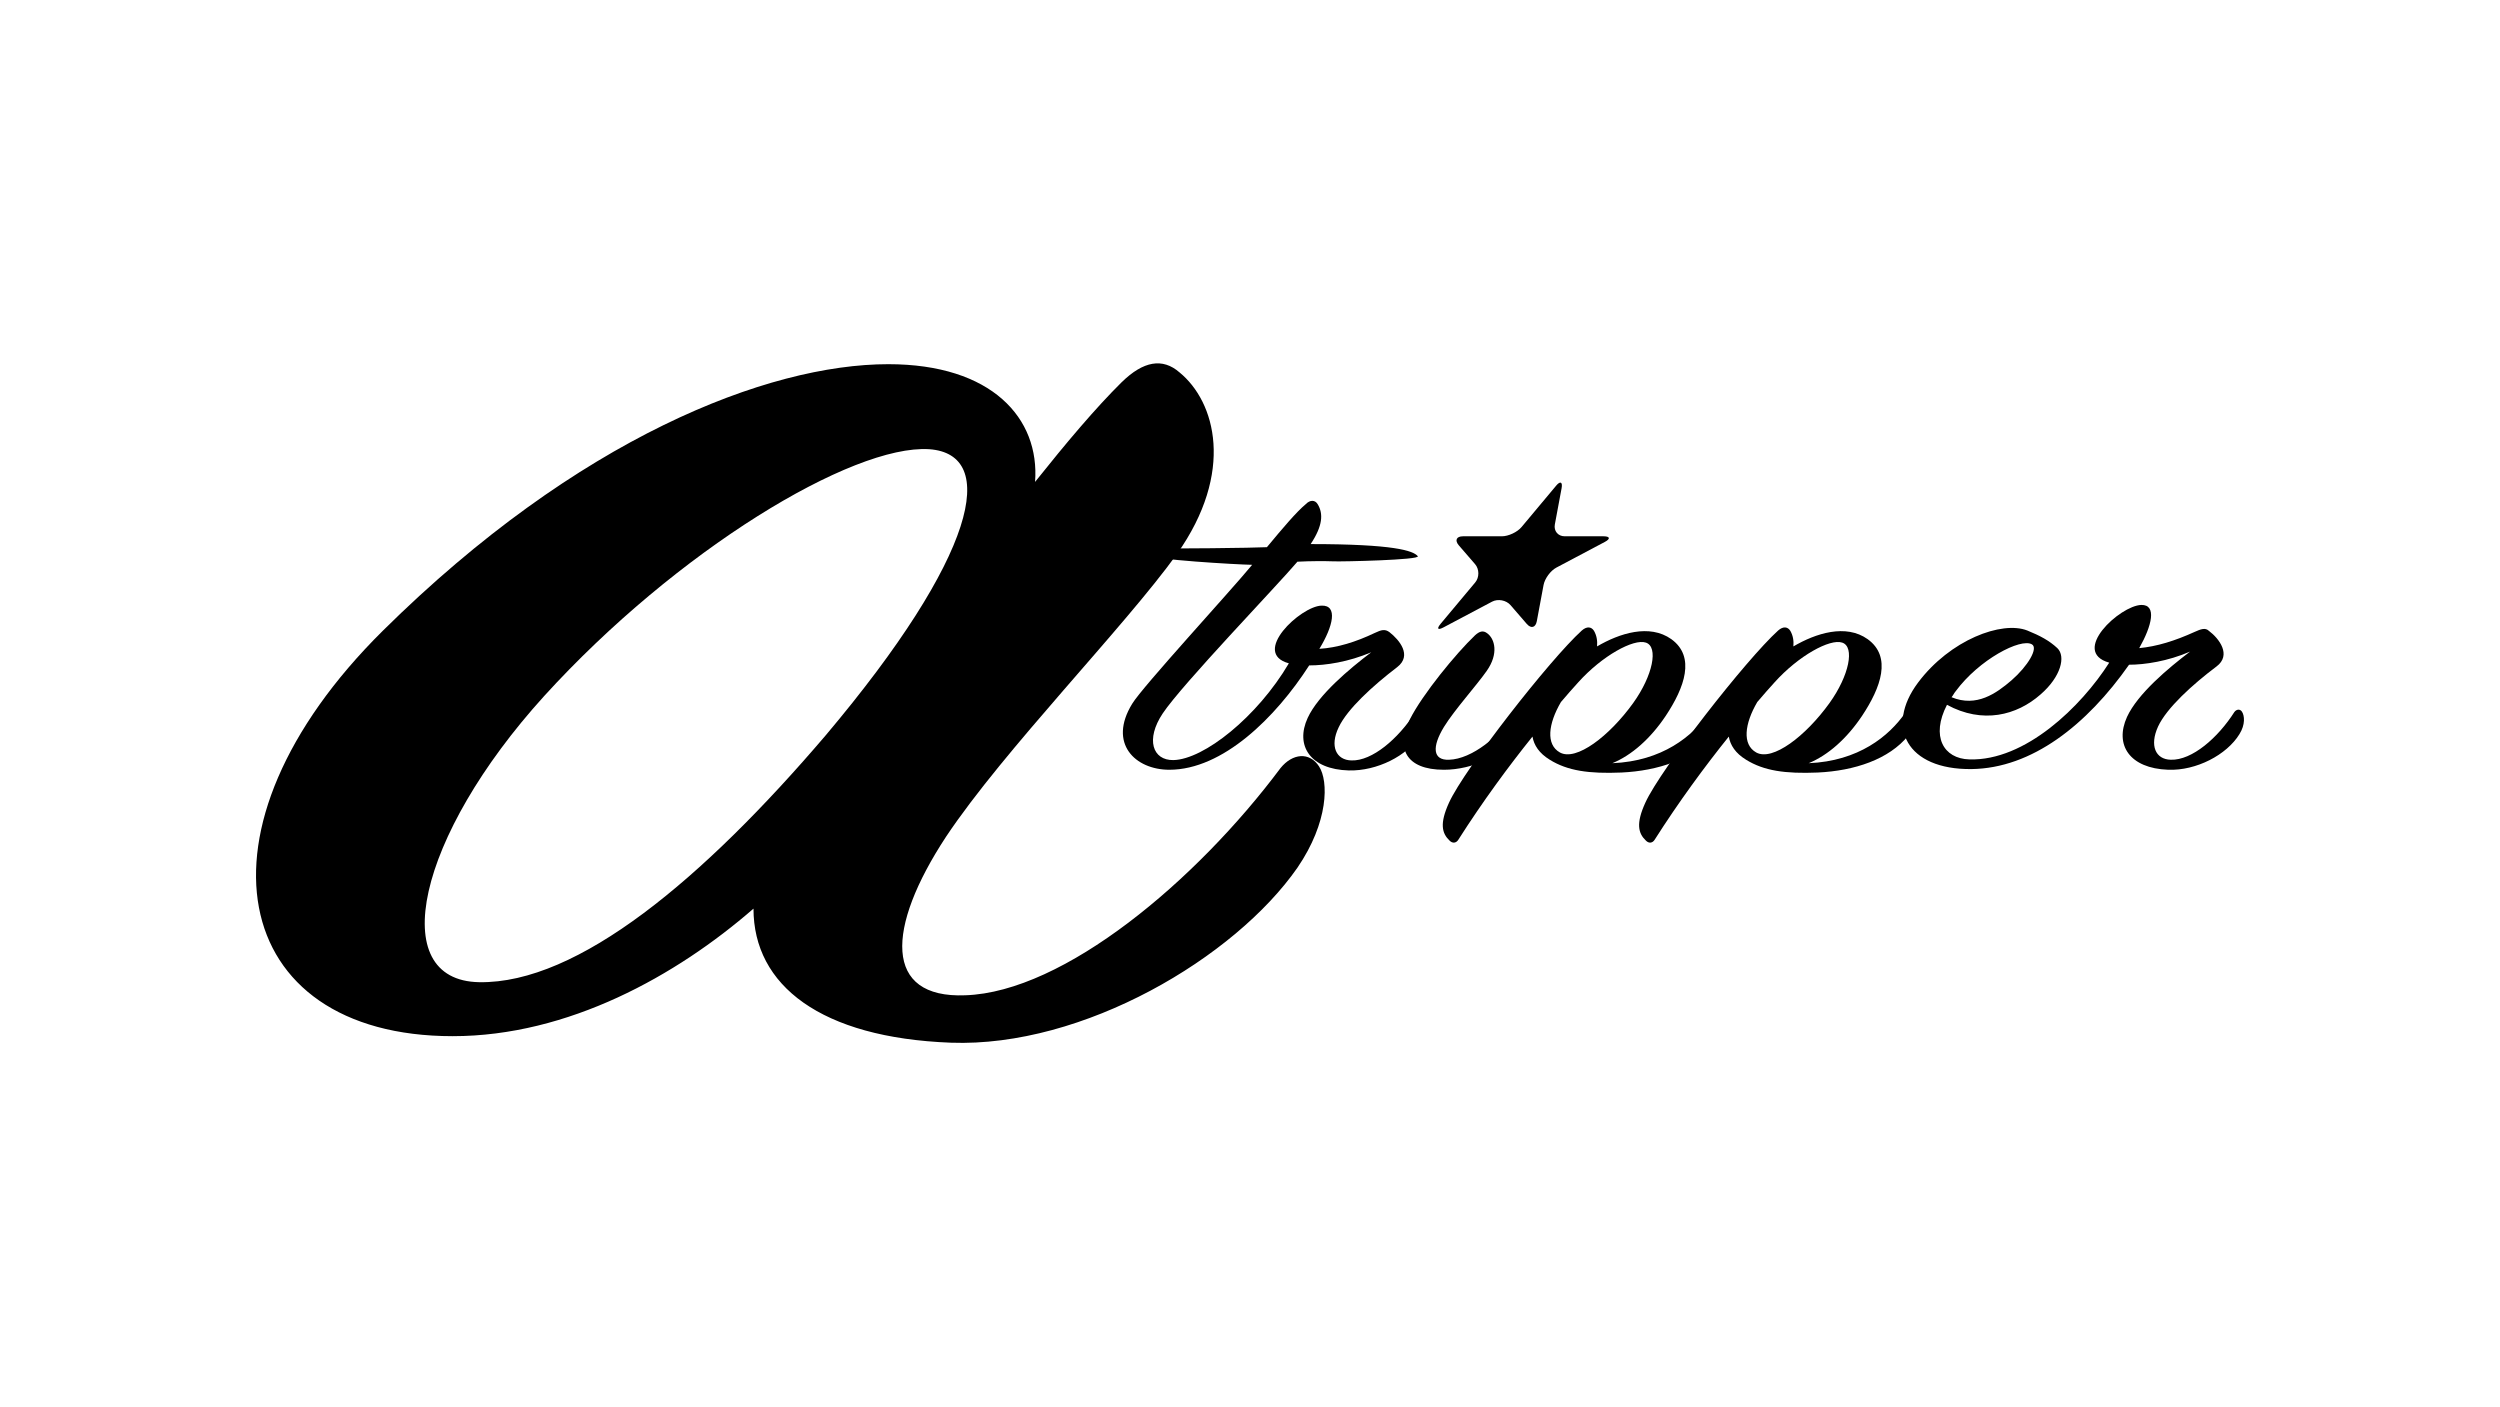
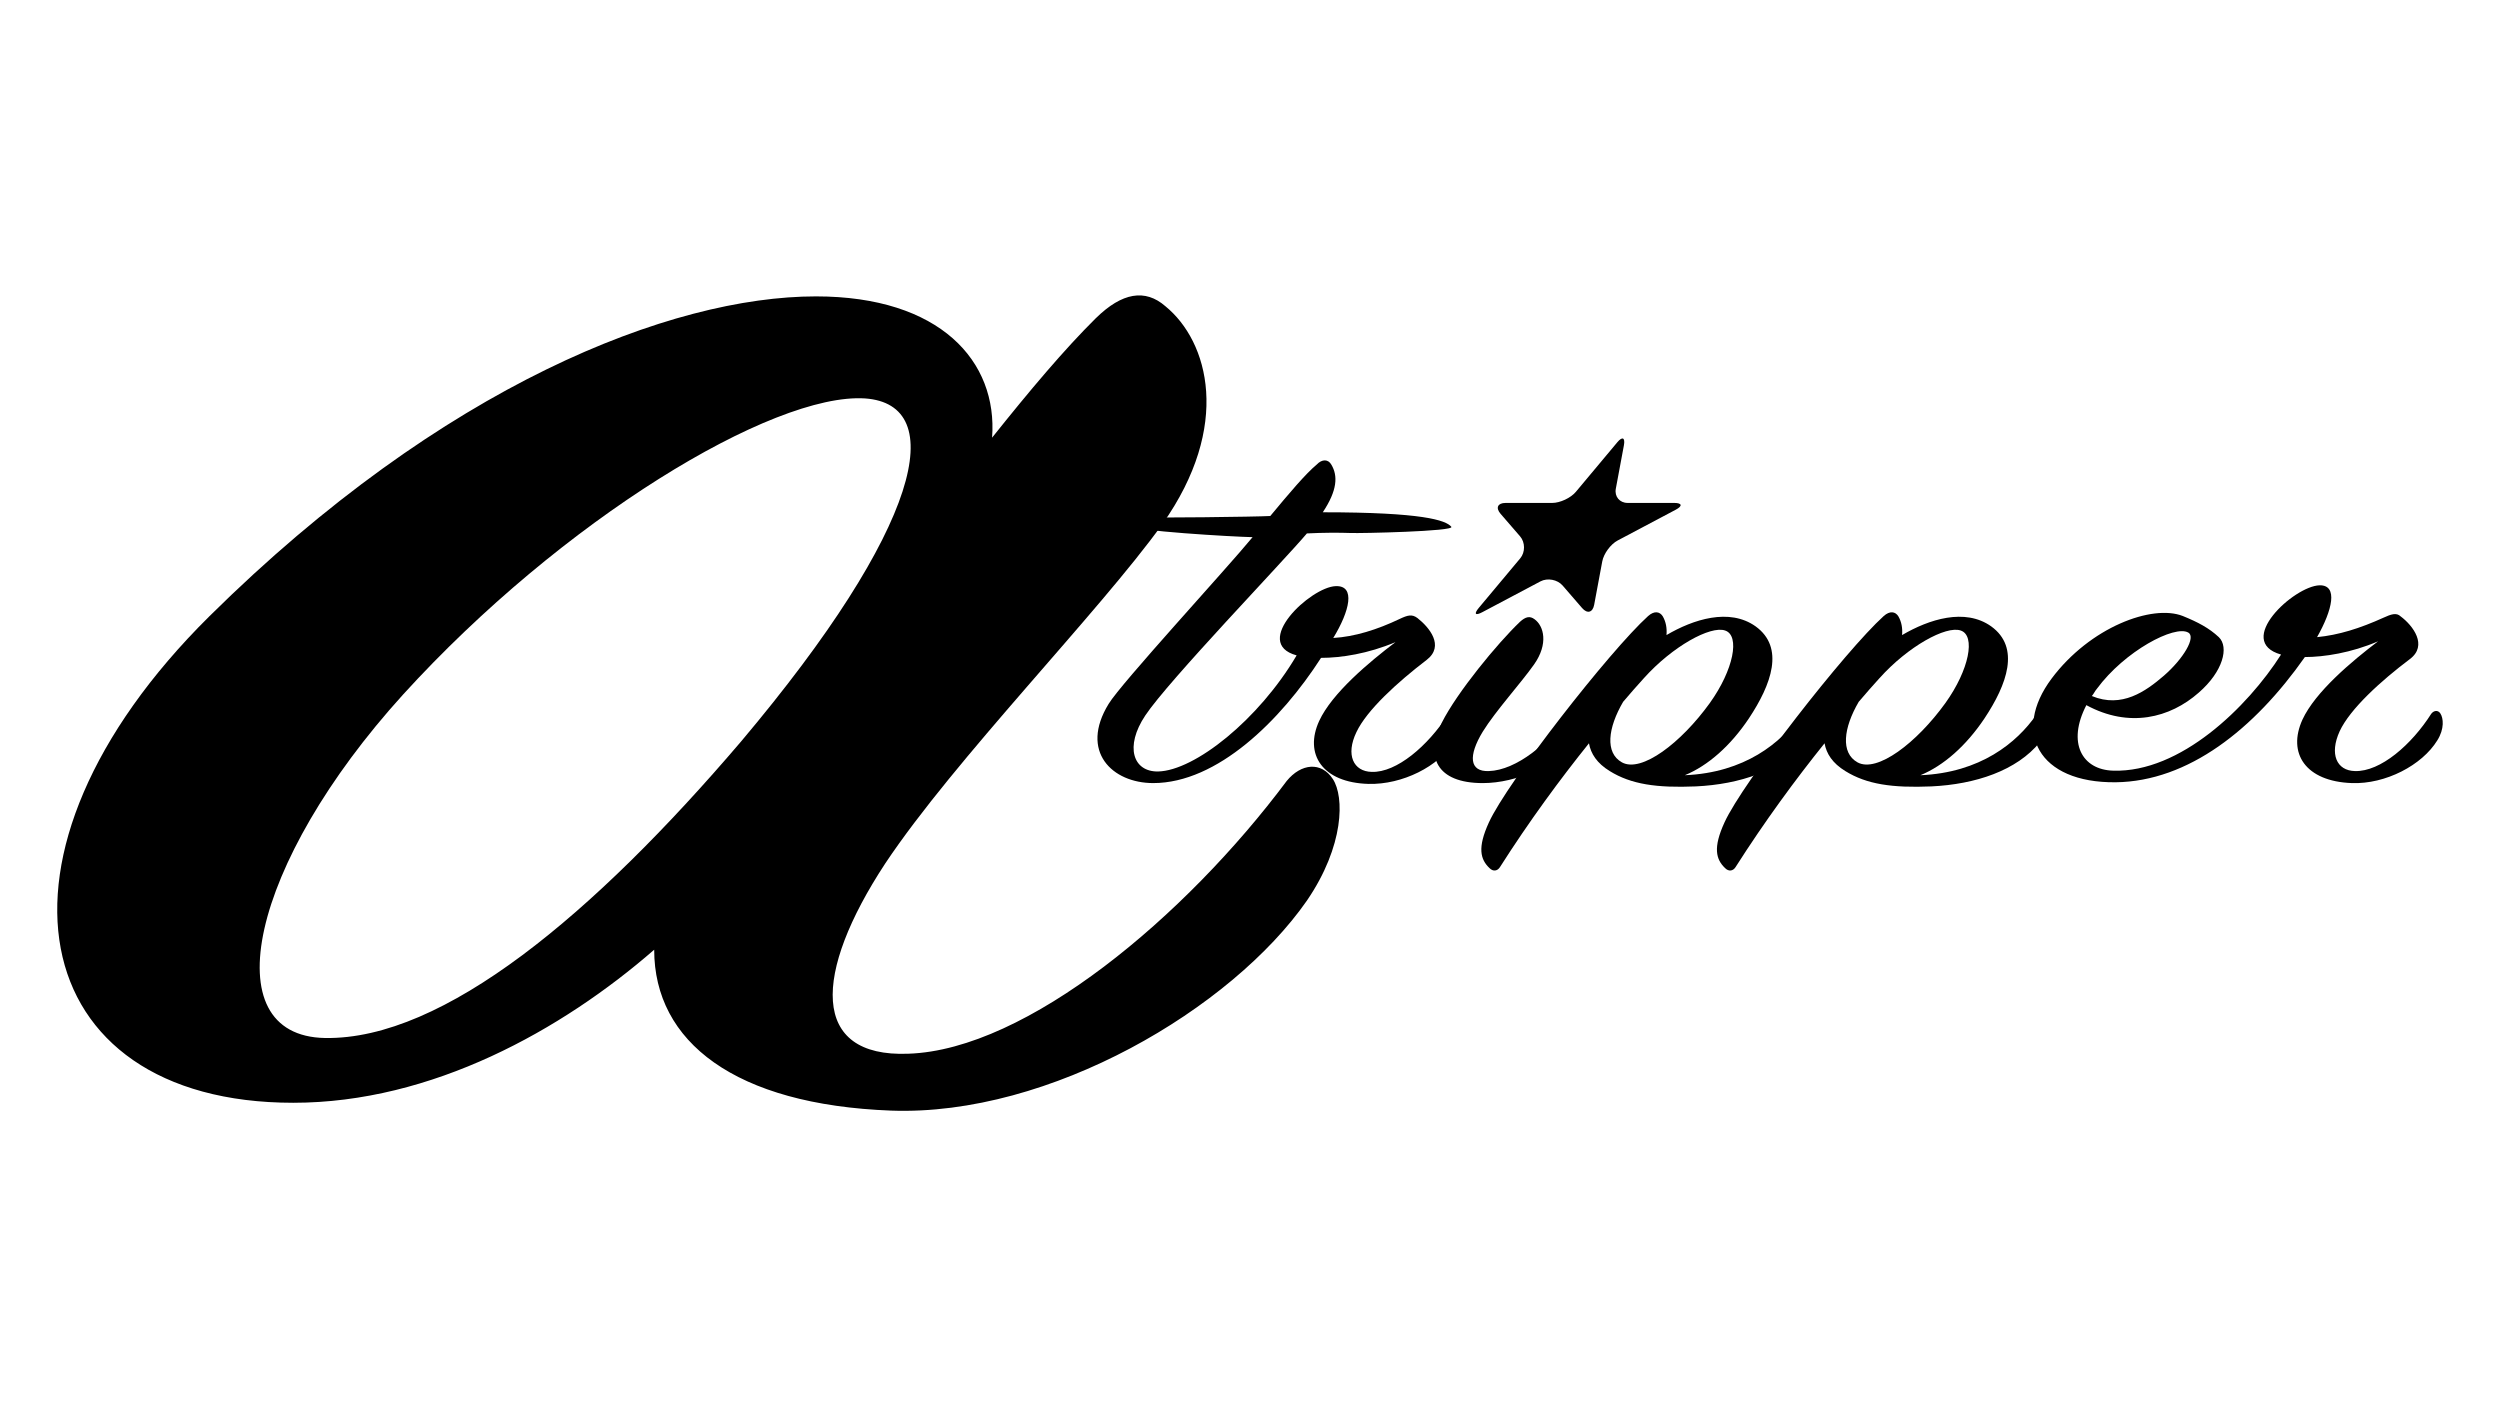
<svg xmlns="http://www.w3.org/2000/svg" id="Capa_1" version="1.1" viewBox="0 0 3840 2160">
-   <path d="M1722.97,587.02c33.28-32.57,62.81-37.63,88.7-15.07,55.43,45.21,85.01,153.23-3.69,278.75-81.32,113.08-266.16,301.41-354.86,434.51-92.39,140.59-96.14,248.61,29.58,243.55,151.56-5.06,354.86-175.79,484.22-349.05,18.46-22.66,44.35-25.18,59.12-2.53,14.82,22.55,14.82,85.37-33.23,155.66-96.14,138.16-329.02,276.22-532.32,268.74-199.61-7.59-303.13-87.89-303.13-205.93-118.29,102.96-284.62,195.91-462.02,195.91-343.79,0-414.03-319.01-107.21-622.84,299.44-296.25,591.44-409.33,776.28-409.33,158.95,0,232.88,82.94,225.45,180.84,48.09-60.28,92.45-112.98,133.1-153.23ZM1427.23,689.98c-118.29-7.48-388.14,155.76-591.44,379.19-195.91,216.04-243.96,436.94-99.78,439.47,151.56,2.53,343.74-158.19,532.27-379.19,232.88-276.22,266.16-431.88,158.95-439.47Z" />
-   <path d="M2071.85,1183.41c-59.37-1.58-82.81-38.22-63.27-80.67,16.41-35.55,64.05-75.35,97.65-100.83-35.15,14.86-69.53,20.16-95.31,20.16-51.56,80.14-132.81,160.28-214.84,160.28-52.34,0-94.53-40.34-57.03-101.37,15.63-25.99,150.67-172.57,184.26-213.42-25.78-.53-153.64-7.97-160.67-14.88-7.03-6.88-3.12-11.14,8.59-10.6,25,1.05,155.99-.53,174.74-1.6,24.22-29.18,45.31-54.12,59.37-65.8,7.03-7.44,14.85-6.9,18.75,0,8.59,14.32,7.81,32.9-10.93,61.03,127.66,0,157.52,10.09,164.55,18.58,4.68,5.84-116.89,8.49-128.62,7.95-15.63-.53-35.15-.53-56.25.53-30.46,36.08-177.23,188.5-206.91,233.07-26.56,39.82-15.63,72.19,16.41,71.65,46.87-1.05,128.9-66.33,177.34-148.61-58.59-15.9,17.97-87.56,50-88.63,25.78-1.07,17.97,31.85-3.12,66.35,27.34-1.6,56.24-10.62,85.15-24.43,10.15-4.77,15.63-6.35,22.66-1.05,14.84,11.67,35.15,35.55,11.71,53.59-37.49,28.67-76.56,64.24-89.84,92.37-14.05,29.18-3.9,50.41,19.54,50.94,32.02,1.07,71.87-33.43,97.65-73.24,3.13-4.25,8.59-5.32,11.72,0,3.9,6.37,5.46,19.62-3.91,34.5-19.53,31.83-66.41,55.19-109.37,54.12Z" />
-   <path d="M2165.58,1104.88c19.54-38.76,71.1-101.39,100-128.98,7.03-6.37,12.51-7.95,18.75-3.19,11.72,8.51,17.98,31.32-.78,57.87-16.41,23.34-49.22,59.43-65.63,85.98-18.75,30.78-17.19,51.47,7.81,50.41,35.16-1.05,78.13-36.08,101.57-72.7,3.9-4.79,9.37-4.25,12.49,0,6.25,8.49,3.91,19.64-5.47,32.9-23.43,32.92-72.65,55.19-116.4,55.19-59.37,0-74.21-33.97-52.34-77.47Z" />
-   <path d="M2624.94,1094.79c4.69-7.44,13.29-5.32,14.85,0,1.56,4.77,3.13,18.58-10.15,35.01-29.69,36.64-82.81,54.15-139.06,56.8-50,2.12-82.81-2.65-110.15-19.64-16.41-10.07-24.22-22.27-26.56-35.55-36.72,45.64-76.56,99.78-114.06,158.7-3.12,4.77-8.59,5.84-13.27,1.05-11.72-11.14-15.63-25.99-.79-58.38,23.44-51.47,154.69-219.73,203.91-264.3,7.81-6.9,14.85-5.84,18.75.53,3.91,6.88,5.47,14.86,4.69,23.88,34.37-20.18,80.46-35.04,114.05-11.16,37.5,27.08,20.32,74.3-8.59,117.83-23.43,35.04-52.34,60.52-82.02,72.72,76.56-3.19,123.43-41.41,148.43-77.49ZM2396.04,1155.82c25,13.81,75.78-24.95,112.49-75.89,30.47-42.47,39.07-86.51,19.54-92.88-18.75-6.37-67.19,20.16-103.91,61.03-8.59,9.56-17.19,19.11-26.56,30.25-19.53,33.43-23.44,65.28-1.56,77.49Z" />
-   <path d="M2926.5,1094.79c4.69-7.44,13.29-5.32,14.85,0,1.56,4.77,3.13,18.58-10.15,35.01-29.69,36.64-82.81,54.15-139.06,56.8-50,2.12-82.81-2.65-110.15-19.64-16.41-10.07-24.22-22.27-26.56-35.55-36.72,45.64-76.56,99.78-114.06,158.7-3.12,4.77-8.59,5.84-13.27,1.05-11.72-11.14-15.63-25.99-.79-58.38,23.44-51.47,154.69-219.73,203.91-264.3,7.81-6.9,14.85-5.84,18.75.53,3.91,6.88,5.47,14.86,4.69,23.88,34.37-20.18,80.46-35.04,114.05-11.16,37.5,27.08,20.32,74.3-8.59,117.83-23.43,35.04-52.34,60.52-82.02,72.72,76.56-3.19,123.43-41.41,148.43-77.49ZM2697.6,1155.82c25,13.81,75.78-24.95,112.49-75.89,30.47-42.47,39.07-86.51,19.54-92.88-18.75-6.37-67.19,20.16-103.91,61.03-8.59,9.56-17.19,19.11-26.56,30.25-19.53,33.43-23.44,65.28-1.56,77.49Z" />
-   <path d="M3330.38,1182.35c-59.37-2.12-82.81-38.2-63.27-81.19,16.41-35.57,63.27-74.84,96.87-100.32-34.37,14.86-69.53,20.18-93.75,20.18-64.85,92.35-149.22,159.21-242.18,160.28-99.22,1.05-132.81-64.75-82.03-132.68,49.22-65.82,128.91-95.53,167.96-80.14,19.54,7.95,33.59,15.39,46.1,27.06,13.29,12.74,5.47,44.06-25.78,71.12-36.72,32.36-89.06,45.64-143.75,15.93-25,48.29-5.47,82.79,34.37,83.86,85.93,2.65,171.87-81.21,214.84-148.61-60.16-16.99,16.41-87.58,49.21-88.65,24.22-.51,16.41,31.85-3.12,66.35,27.34-2.65,54.69-11.14,85.15-24.95,9.37-4.25,16.41-6.9,21.88-1.58,15.63,11.67,35.15,37.13,11.71,54.66-36.71,27.6-76.56,63.68-89.83,92.35-13.29,29.18-3.91,50.43,19.53,50.94,32.81,1.07,72.66-33.97,97.66-73.24,3.12-4.25,8.59-5.3,11.71-.53,3.9,5.84,5.47,19.64-3.9,34.5-19.54,31.85-66.41,56.26-109.38,54.66ZM3089.77,1044.9c25-21.76,41.4-49.36,31.24-55.19-17.19-10.09-81.24,23.34-117.19,72.17-2.34,2.67-3.9,6.37-6.25,9.04,38.29,15.9,68.76-5.86,92.2-26.02Z" />
-   <path d="M2390.13,746.11c6.51-7.78,10.31-5.99,8.45,3.98l-10.35,55.52c-1.86,9.97,4.92,18.13,15.06,18.13h59.62c10.15,0,11.11,3.89,2.15,8.63l-74.48,39.46c-8.96,4.75-17.82,16.79-19.68,26.77l-10.35,55.52c-1.86,9.97-8.81,11.86-15.45,4.18l-24.93-28.82c-6.64-7.67-19.4-10.07-28.37-5.32l-74.48,39.46c-8.96,4.75-10.97,2.27-4.47-5.52l53.09-63.48c6.51-7.78,6.4-20.43-.23-28.1l-24.93-28.82c-6.64-7.67-3.77-13.95,6.38-13.95h59.62c10.15,0,23.77-6.37,30.28-14.15l53.09-63.48Z" />
+   <path d="M1683.57,488.42c39.94-39.08,75.37-45.16,106.44-18.08,66.52,54.25,102.01,183.88-4.43,334.5-97.58,135.7-319.39,361.69-425.83,521.41-110.87,168.71-115.37,298.33,35.5,292.26,181.87-6.07,425.83-210.95,581.06-418.86,22.15-27.19,53.22-30.22,70.94-3.04,17.78,27.06,17.78,102.44-39.88,186.79-115.37,165.79-394.82,331.46-638.78,322.49-239.53-9.11-363.76-105.47-363.76-247.12-141.95,123.55-341.54,235.09-554.42,235.09-412.55,0-496.84-382.81-128.65-747.41,359.33-355.5,709.73-491.2,931.54-491.2,190.74,0,279.46,99.53,270.54,217.01,57.71-72.34,110.94-135.58,159.72-183.88v.02ZM1328.68,611.98c-141.95-8.98-465.77,186.91-709.73,455.03-235.09,259.25-292.75,524.33-119.74,527.36,181.87,3.04,412.49-189.83,638.72-455.03,279.46-331.46,319.39-518.26,190.74-527.36Z" />
+   <path d="M2102.22,1204.09c-71.24-1.9-99.37-45.86-75.92-96.8,19.69-42.66,76.86-90.42,117.18-121-42.18,17.83-83.44,24.19-114.37,24.19-61.87,96.17-159.37,192.34-257.81,192.34-62.81,0-113.44-48.41-68.44-121.64,18.76-31.19,180.8-207.08,221.11-256.1-30.94-.64-184.37-9.56-192.8-17.86-8.44-8.26-3.74-13.37,10.31-12.72,30,1.26,187.19-.64,209.69-1.92,29.06-35.02,54.37-64.94,71.24-78.96,8.44-8.93,17.82-8.28,22.5,0,10.31,17.18,9.37,39.48-13.12,73.24,153.19,0,189.02,12.11,197.46,22.3,5.62,7.01-140.27,10.19-154.34,9.54-18.76-.64-42.18-.64-67.5.64-36.55,43.3-212.68,226.2-248.29,279.68-31.87,47.78-18.76,86.63,19.69,85.98,56.24-1.26,154.68-79.6,212.81-178.33-70.31-19.08,21.56-105.07,60-106.36,30.94-1.28,21.56,38.22-3.74,79.62,32.81-1.92,67.49-12.74,102.18-29.32,12.18-5.72,18.76-7.62,27.19-1.26,17.81,14,42.18,42.66,14.05,64.31-44.99,34.4-91.87,77.09-107.81,110.84-16.86,35.02-4.68,60.49,23.45,61.13,38.42,1.28,86.24-40.12,117.18-87.89,3.76-5.1,10.31-6.38,14.06,0,4.68,7.64,6.55,23.54-4.69,41.4-23.44,38.2-79.69,66.23-131.24,64.94h-.02Z" />
+   <path d="M2214.7,1109.86c23.45-46.51,85.32-121.67,120-154.78,8.44-7.64,15.01-9.54,22.5-3.83,14.06,10.21,21.58,37.58-.94,69.44-19.69,28.01-59.06,71.32-78.76,103.18-22.5,36.94-20.63,61.76,9.37,60.49,42.19-1.26,93.76-43.3,121.88-87.24,4.68-5.75,11.24-5.1,14.99,0,7.5,10.19,4.69,23.57-6.56,39.48-28.12,39.5-87.18,66.23-139.68,66.23-71.24,0-89.05-40.76-62.81-92.96h0Z" />
+   <path d="M2765.93,1097.75c5.63-8.93,15.95-6.38,17.82,0,1.87,5.72,3.76,22.3-12.18,42.01-35.63,43.97-99.37,64.98-166.87,68.16-60,2.54-99.37-3.18-132.18-23.57-19.69-12.08-29.06-26.72-31.87-42.66-44.06,54.77-91.87,119.74-136.87,190.44-3.74,5.72-10.31,7.01-15.92,1.26-14.06-13.37-18.76-31.19-.95-70.06,28.13-61.76,185.63-263.68,244.69-317.16,9.37-8.28,17.82-7.01,22.5.64,4.69,8.26,6.56,17.83,5.63,28.66,41.24-24.22,96.55-42.05,136.86-13.39,45,32.5,24.38,89.16-10.31,141.4-28.12,42.05-62.81,72.62-98.42,87.26,91.87-3.83,148.12-49.69,178.12-92.99h-.04ZM2491.25,1170.98c30,16.57,90.94-29.94,134.99-91.07,36.56-50.96,46.88-103.81,23.45-111.46-22.5-7.64-80.63,24.19-124.69,73.24-10.31,11.47-20.63,22.93-31.87,36.3-23.44,40.12-28.13,78.34-1.87,92.99Z" />
+   <path d="M3127.8,1097.75c5.63-8.93,15.95-6.38,17.82,0,1.87,5.72,3.76,22.3-12.18,42.01-35.63,43.97-99.37,64.98-166.87,68.16-60,2.54-99.37-3.18-132.18-23.57-19.69-12.08-29.06-26.72-31.87-42.66-44.06,54.77-91.87,119.74-136.87,190.44-3.74,5.72-10.31,7.01-15.92,1.26-14.06-13.37-18.76-31.19-.95-70.06,28.13-61.76,185.63-263.68,244.69-317.16,9.37-8.28,17.82-7.01,22.5.64,4.69,8.26,6.56,17.83,5.63,28.66,41.24-24.22,96.55-42.05,136.86-13.39,45,32.5,24.38,89.16-10.31,141.4-28.12,42.05-62.81,72.62-98.42,87.26,91.87-3.83,148.12-49.69,178.12-92.99h-.04ZM2853.12,1170.98c30,16.57,90.94-29.94,134.99-91.07,36.56-50.96,46.88-103.81,23.45-111.46-22.5-7.64-80.63,24.19-124.69,73.24-10.31,11.47-20.63,22.93-31.87,36.3-23.44,40.12-28.13,78.34-1.87,92.99Z" />
+   <path d="M3612.46,1202.82c-71.24-2.54-99.37-45.84-75.92-97.43,19.69-42.68,75.92-89.81,116.24-120.38-41.24,17.83-83.44,24.22-112.5,24.22-77.82,110.82-179.06,191.05-290.62,192.34-119.06,1.26-159.37-77.7-98.44-159.22,59.06-78.98,154.69-114.64,201.55-96.17,23.45,9.54,40.31,18.47,55.32,32.47,15.95,15.29,6.56,52.87-30.94,85.34-44.06,38.83-106.87,54.77-172.5,19.12-30,57.95-6.56,99.35,41.24,100.63,103.12,3.18,206.24-97.45,257.81-178.33-72.19-20.39,19.69-105.1,59.05-106.38,29.06-.61,19.69,38.22-3.74,79.62,32.81-3.18,65.63-13.37,102.18-29.94,11.24-5.1,19.69-8.28,26.26-1.9,18.76,14,42.18,44.56,14.05,65.59-44.05,33.12-91.87,76.42-107.8,110.82-15.95,35.02-4.69,60.52,23.44,61.13,39.37,1.28,87.19-40.76,117.19-87.89,3.74-5.1,10.31-6.36,14.05-.64,4.68,7.01,6.56,23.57-4.68,41.4-23.45,38.22-79.69,67.51-131.26,65.59h0ZM3323.73,1037.88c30-26.11,49.68-59.23,37.49-66.23-20.63-12.11-97.49,28.01-140.63,86.6-2.81,3.2-4.68,7.64-7.5,10.85,45.95,19.08,82.51-7.03,110.64-31.22Z" />
+   <path d="M2484.16,679.33c7.81-9.34,12.37-7.19,10.14,4.78l-12.42,66.62c-2.23,11.96,5.9,21.76,18.07,21.76h71.54c12.18,0,13.33,4.67,2.58,10.36l-89.38,47.35c-10.75,5.7-21.38,20.15-23.62,32.12l-12.42,66.62c-2.23,11.96-10.57,14.23-18.54,5.02l-29.92-34.58c-7.97-9.2-23.28-12.08-34.04-6.38l-89.38,47.35c-10.75,5.7-13.16,2.72-5.36-6.62l63.71-76.18c7.81-9.34,7.68-24.52-.28-33.72l-29.92-34.58c-7.97-9.2-4.52-16.74,7.66-16.74h71.54c12.18,0,28.52-7.64,36.34-16.98l63.71-76.18h-.02Z" />
</svg>
